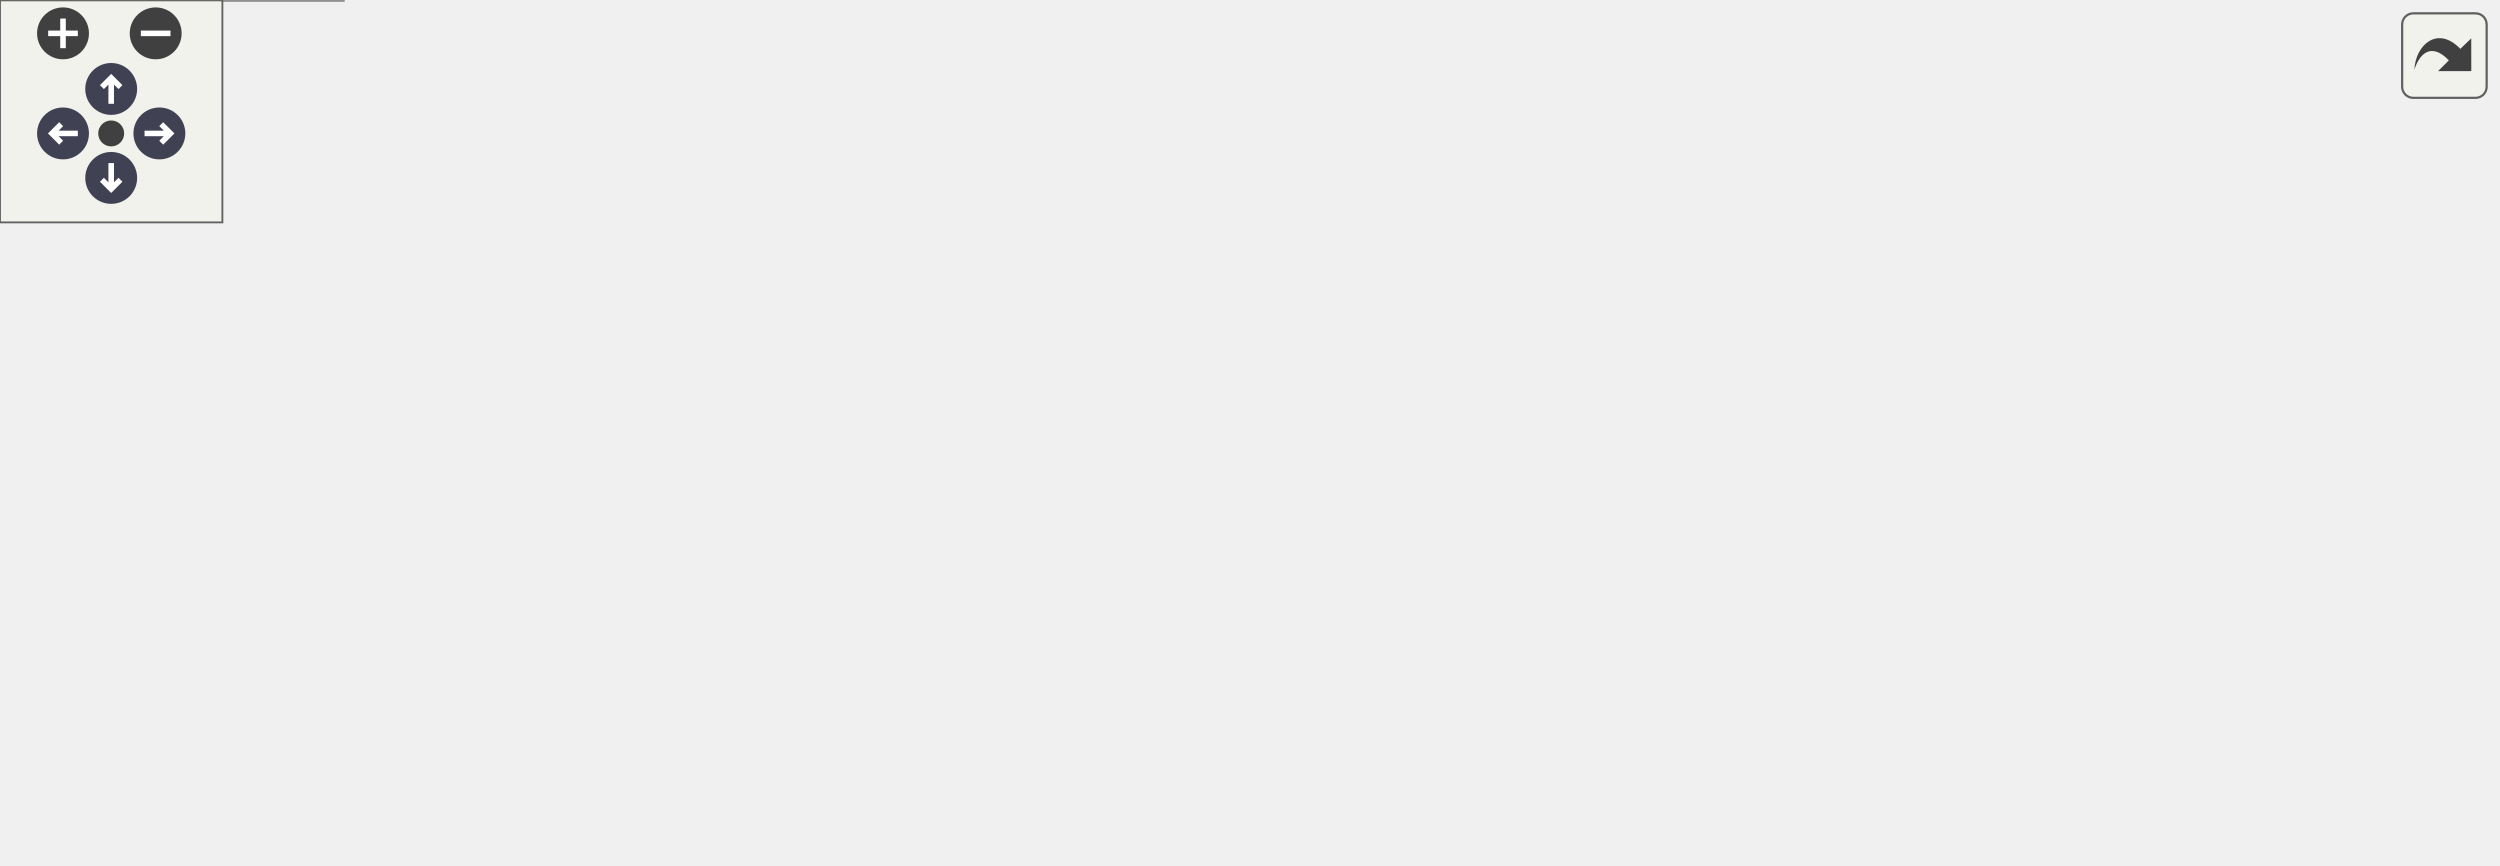
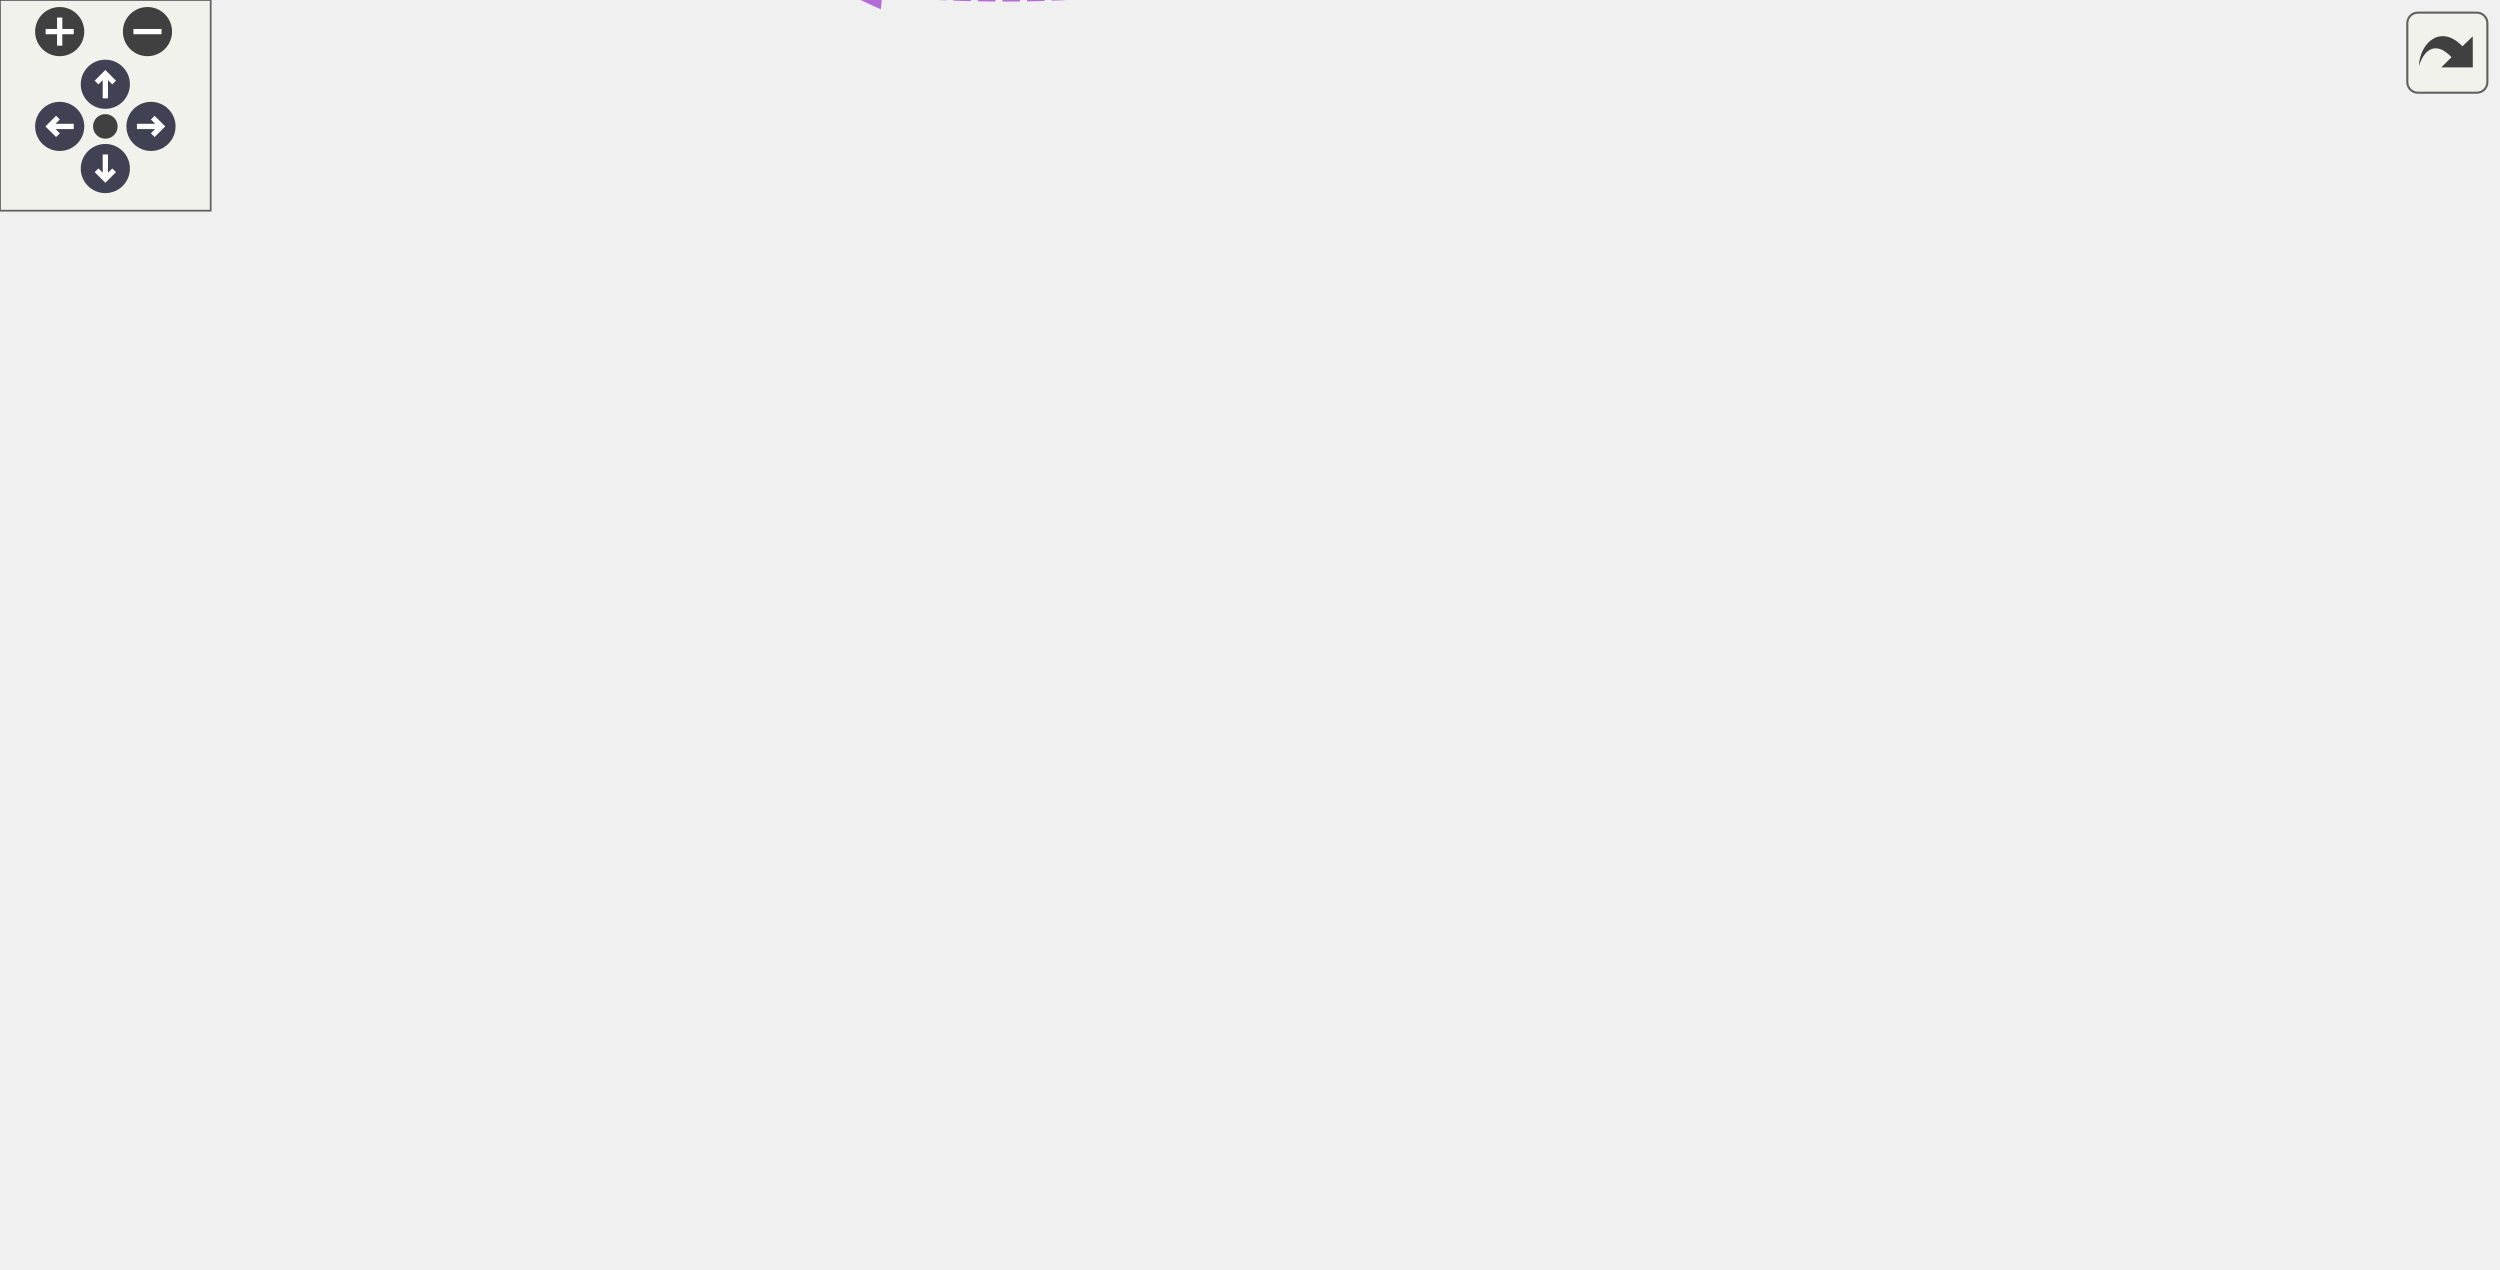
<svg xmlns="http://www.w3.org/2000/svg" xmlns:xlink="http://www.w3.org/1999/xlink" id="main" version="1.1" xml:space="preserve">
  <style type="text/css">
.node, .edge {opacity: 0.7;}
.node.selected, .edge.selected {opacity: 1;}
.edge:hover path { stroke: red; }
.edge:hover polygon { stroke: red; fill: red; }
</style>
  <defs>
    <circle id="rim" cx="0" cy="0" r="7" />
    <circle id="rim2" cx="0" cy="0" r="3.5" />
    <g id="zoomPlus">
      <use xlink:href="#rim" fill="#404040">
        <set attributeName="fill" to="#808080" begin="zoomplus.mouseover" end="zoomplus.mouseout" />
      </use>
      <path d="M-4,0h8M0,-4v8" fill="none" stroke="white" stroke-width="1.5" pointer-events="none" />
    </g>
    <g id="zoomMin">
      <use xlink:href="#rim" fill="#404040">
        <set attributeName="fill" to="#808080" begin="zoomminus.mouseover" end="zoomminus.mouseout" />
      </use>
      <path d="M-4,0h8" fill="none" stroke="white" stroke-width="1.5" pointer-events="none" />
    </g>
    <g id="arrowUp" transform="translate(30 24)">
      <use xlink:href="#rim" />
      <path pointer-events="none" fill="none" stroke="white" stroke-width="1.5" d="M0,-3.0v7 M-2.5,-0.5L0,-3.0L2.5,-0.5" />
    </g>
    <g id="arrowRight" transform="rotate(90) translate(36 -43)">
      <use xlink:href="#rim" />
      <path pointer-events="none" fill="none" stroke="white" stroke-width="1.5" d="M0,-3.0v7 M-2.5,-0.5L0,-3.0L2.5,-0.5" />
    </g>
    <g id="arrowDown" transform="rotate(180) translate(-30 -48)">
      <use xlink:href="#rim" />
      <path pointer-events="none" fill="none" stroke="white" stroke-width="1.5" d="M0,-3.0v7 M-2.5,-0.5L0,-3.0L2.5,-0.5" />
    </g>
    <g id="arrowLeft" transform="rotate(270) translate(-36 17)">
      <use xlink:href="#rim" />
      <path pointer-events="none" fill="none" stroke="white" stroke-width="1.5" d="M0,-3.0v7 M-2.5,-0.5L0,-3.0L2.5,-0.5" />
    </g>
    <g id="resetDef">
      <use xlink:href="#rim2" fill="#404040">
        <set attributeName="fill" to="#808080" begin="reset.mouseover" end="reset.mouseout" />
      </use>
    </g>
  </defs>
  <svg id="graph" class="graph">
    <g id="viewport">
      <g id="Node000001" class="node">
        <g id="a_Node000001">
          <a xlink:title="Oscillation calculation engine for linear propagation in Prob3pp.">
-             <polygon fill="#999999" stroke="#666666" points="673.5,-95.88 528.5,-95.88 528.5,-76.62 673.5,-76.62 673.5,-95.88" />
-             <text text-anchor="middle" x="601" y="-82.38" font-family="Helvetica,sans-Serif" font-size="10.00">OscProbCalcerProb3ppLinear</text>
+             <polygon fill="#999999" stroke="#666666" points="711,-148.98 566,-148.98 566,-129.73 711,-129.73 711,-148.98" />
+             <text text-anchor="middle" x="638.5" y="-135.48" font-family="Helvetica,sans-Serif" font-size="10.00">OscProbCalcerProb3ppLinear</text>
          </a>
        </g>
      </g>
      <g id="Node000002" class="node">
        <g id="a_Node000002">
          <a xlink:href="classOscProbCalcerBase.html" target="_top" xlink:title="Oscillation calculation engine (CUDAProb3, ProbGPU, Prob3++, etc.) implementation agnostic base class...">
-             <polygon fill="white" stroke="#666666" points="491.5,-95.88 387,-95.88 387,-76.62 491.5,-76.62 491.5,-95.88" />
-             <text text-anchor="middle" x="439.25" y="-82.38" font-family="Helvetica,sans-Serif" font-size="10.00">OscProbCalcerBase</text>
+             <polygon fill="white" stroke="#666666" points="529,-148.98 424.5,-148.98 424.5,-129.73 529,-129.73 529,-148.98" />
+             <text text-anchor="middle" x="476.75" y="-135.48" font-family="Helvetica,sans-Serif" font-size="10.00">OscProbCalcerBase</text>
          </a>
        </g>
      </g>
      <g id="edge1_Node000001_Node000002" class="edge">
        <g id="a_edge1_Node000001_Node000002">
          <a xlink:title=" ">
-             <path fill="none" stroke="#63b8ff" d="M503.05,-86.25C511.24,-86.25 519.69,-86.25 528.01,-86.25" />
-             <polygon fill="#63b8ff" stroke="#63b8ff" points="503.19,-82.75 493.19,-86.25 503.19,-89.75 503.19,-82.75" />
+             <path fill="none" stroke="#63b8ff" d="M540.55,-139.36C548.74,-139.36 557.19,-139.36 565.51,-139.36" />
+             <polygon fill="#63b8ff" stroke="#63b8ff" points="540.69,-135.86 530.69,-139.36 540.69,-142.86 540.69,-135.86" />
          </a>
        </g>
      </g>
      <g id="Node000003" class="node">
        <g id="a_Node000003">
          <a xlink:title=" ">
-             <polygon fill="white" stroke="#666666" points="235.12,-172.88 147.12,-172.88 147.12,-153.62 235.12,-153.62 235.12,-172.88" />
-             <text text-anchor="middle" x="191.12" y="-159.38" font-family="Helvetica,sans-Serif" font-size="10.00">std::vector&lt; int &gt;</text>
+             <polygon fill="white" stroke="#666666" points="235.12,-293.98 147.12,-293.98 147.12,-274.73 235.12,-274.73 235.12,-293.98" />
+             <text text-anchor="middle" x="191.12" y="-280.48" font-family="Helvetica,sans-Serif" font-size="10.00">std::vector&lt; int &gt;</text>
          </a>
        </g>
      </g>
      <g id="edge2_Node000002_Node000003" class="edge">
        <g id="a_edge2_Node000002_Node000003">
          <a xlink:title=" ">
-             <path fill="none" stroke="#9a32cd" stroke-dasharray="5,2" d="M246.46,-155.92C282.09,-150.07 329.25,-140.32 369,-125.25 388.87,-117.72 409.89,-105.14 423.49,-96.3" />
-             <polygon fill="#9a32cd" stroke="#9a32cd" points="246.15,-152.43 236.82,-157.45 247.25,-159.34 246.15,-152.43" />
-           </a>
-         </g>
-         <text text-anchor="middle" x="319.88" y="-152" font-family="Helvetica,sans-Serif" font-size="10.00" fill="grey"> fNeutrinoTypes</text>
+             <path fill="none" stroke="#9a32cd" stroke-dasharray="5,2" d="M246.71,-291.56C292.99,-294.8 359.18,-292.41 406.5,-261.36 447.84,-234.24 467.16,-173.42 473.39,-149.39" />
+             <polygon fill="#9a32cd" stroke="#9a32cd" points="247.16,-288.09 236.91,-290.76 246.59,-295.07 247.16,-288.09" />
+           </a>
+         </g>
+         <text text-anchor="middle" x="338.62" y="-294.11" font-family="Helvetica,sans-Serif" font-size="10.00" fill="grey"> fNeutrinoTypes</text>
      </g>
      <g id="Node000004" class="node">
        <g id="a_Node000004">
          <a xlink:title=" ">
-             <polygon fill="white" stroke="#666666" points="252.75,-135.5 129.5,-135.5 129.5,-105 252.75,-105 252.75,-135.5" />
-             <text text-anchor="start" x="137.5" y="-122" font-family="Helvetica,sans-Serif" font-size="10.00">std::vector&lt; NuOscillator</text>
-             <text text-anchor="middle" x="191.12" y="-110.75" font-family="Helvetica,sans-Serif" font-size="10.00">::OscillationChannel &gt;</text>
+             <polygon fill="white" stroke="#666666" points="252.75,-256.61 129.5,-256.61 129.5,-226.11 252.75,-226.11 252.75,-256.61" />
+             <text text-anchor="start" x="137.5" y="-243.11" font-family="Helvetica,sans-Serif" font-size="10.00">std::vector&lt; NuOscillator</text>
+             <text text-anchor="middle" x="191.12" y="-231.86" font-family="Helvetica,sans-Serif" font-size="10.00">::OscillationChannel &gt;</text>
          </a>
        </g>
      </g>
      <g id="edge3_Node000002_Node000004" class="edge">
        <g id="a_edge3_Node000002_Node000004">
          <a xlink:title=" ">
-             <path fill="none" stroke="#9a32cd" stroke-dasharray="5,2" d="M264.29,-112.07C296.4,-108.22 334.64,-103.36 369,-98.25 374.79,-97.39 380.85,-96.43 386.86,-95.44" />
-             <polygon fill="#9a32cd" stroke="#9a32cd" points="264.23,-108.55 254.71,-113.2 265.05,-115.5 264.23,-108.55" />
-           </a>
-         </g>
-         <text text-anchor="middle" x="319.88" y="-112" font-family="Helvetica,sans-Serif" font-size="10.00" fill="grey"> fOscillationChannels</text>
+             <path fill="none" stroke="#9a32cd" stroke-dasharray="5,2" d="M264.15,-246.43C307.64,-246.47 362.89,-241.01 406.5,-218.36 437.25,-202.39 460.5,-166.61 470.45,-149.22" />
+             <polygon fill="#9a32cd" stroke="#9a32cd" points="264.35,-242.93 254.3,-246.31 264.26,-249.93 264.35,-242.93" />
+           </a>
+         </g>
+         <text text-anchor="middle" x="338.62" y="-248.11" font-family="Helvetica,sans-Serif" font-size="10.00" fill="grey"> fOscillationChannels</text>
      </g>
      <g id="Node000005" class="node">
        <g id="a_Node000005">
          <a xlink:title=" ">
-             <polygon fill="white" stroke="#666666" points="251.62,-61.88 130.62,-61.88 130.62,-42.62 251.62,-42.62 251.62,-61.88" />
-             <text text-anchor="middle" x="191.12" y="-48.38" font-family="Helvetica,sans-Serif" font-size="10.00">std::vector&lt; FLOAT_T &gt;</text>
+             <polygon fill="white" stroke="#666666" points="251.62,-188.98 130.62,-188.98 130.62,-169.73 251.62,-169.73 251.62,-188.98" />
+             <text text-anchor="middle" x="191.12" y="-175.48" font-family="Helvetica,sans-Serif" font-size="10.00">std::vector&lt; FLOAT_T &gt;</text>
          </a>
        </g>
      </g>
      <g id="edge4_Node000002_Node000005" class="edge">
        <g id="a_edge4_Node000002_Node000005">
          <a xlink:title=" ">
-             <path fill="none" stroke="#9a32cd" stroke-dasharray="5,2" d="M263.24,-42.68C295.91,-40.41 334.89,-40.71 369,-49.25 389.76,-54.45 411.1,-67.19 424.5,-76.26" />
-             <polygon fill="#9a32cd" stroke="#9a32cd" points="263.16,-39.18 253.47,-43.47 263.72,-46.16 263.16,-39.18" />
-           </a>
-         </g>
-         <text text-anchor="middle" x="319.88" y="-84.75" font-family="Helvetica,sans-Serif" font-size="10.00" fill="grey"> fCosineZArray</text>
-         <text text-anchor="middle" x="319.88" y="-73.5" font-family="Helvetica,sans-Serif" font-size="10.00" fill="grey">fEnergyArray</text>
-         <text text-anchor="middle" x="319.88" y="-62.25" font-family="Helvetica,sans-Serif" font-size="10.00" fill="grey">fOscParamsCurr</text>
-         <text text-anchor="middle" x="319.88" y="-51" font-family="Helvetica,sans-Serif" font-size="10.00" fill="grey">fWeightArray</text>
+             <path fill="none" stroke="#9a32cd" stroke-dasharray="5,2" d="M263,-170.86C304.82,-165.65 358.74,-158.61 406.5,-151.36 412.29,-150.48 418.34,-149.51 424.36,-148.51" />
+             <polygon fill="#9a32cd" stroke="#9a32cd" points="262.82,-167.35 253.32,-172.05 263.68,-174.3 262.82,-167.35" />
+           </a>
+         </g>
+         <text text-anchor="middle" x="338.62" y="-204.86" font-family="Helvetica,sans-Serif" font-size="10.00" fill="grey"> fCosineZArray</text>
+         <text text-anchor="middle" x="338.62" y="-193.61" font-family="Helvetica,sans-Serif" font-size="10.00" fill="grey">fEnergyArray</text>
+         <text text-anchor="middle" x="338.62" y="-182.36" font-family="Helvetica,sans-Serif" font-size="10.00" fill="grey">fOscParamsCurr</text>
+         <text text-anchor="middle" x="338.62" y="-171.11" font-family="Helvetica,sans-Serif" font-size="10.00" fill="grey">fWeightArray</text>
      </g>
      <g id="Node000006" class="node">
        <g id="a_Node000006">
          <a xlink:title=" ">
-             <polygon fill="white" stroke="#666666" points="220.12,-24.88 162.12,-24.88 162.12,-5.62 220.12,-5.62 220.12,-24.88" />
-             <text text-anchor="middle" x="191.12" y="-11.38" font-family="Helvetica,sans-Serif" font-size="10.00">std::string</text>
+             <polygon fill="white" stroke="#666666" points="220.12,-151.98 162.12,-151.98 162.12,-132.73 220.12,-132.73 220.12,-151.98" />
+             <text text-anchor="middle" x="191.12" y="-138.48" font-family="Helvetica,sans-Serif" font-size="10.00">std::string</text>
          </a>
        </g>
      </g>
      <g id="edge5_Node000002_Node000006" class="edge">
        <g id="a_edge5_Node000002_Node000006">
          <a xlink:title=" ">
-             <path fill="none" stroke="#9a32cd" stroke-dasharray="5,2" d="M231.9,-10.92C268.83,-8.48 324.64,-8.92 369,-27 395.37,-37.75 418.9,-62.67 430.54,-76.53" />
-             <polygon fill="#9a32cd" stroke="#9a32cd" points="231.82,-7.41 222.12,-11.67 232.36,-14.39 231.82,-7.41" />
-           </a>
-         </g>
-         <text text-anchor="middle" x="319.88" y="-29" font-family="Helvetica,sans-Serif" font-size="10.00" fill="grey"> fImplementationName</text>
+             <path fill="none" stroke="#9a32cd" stroke-dasharray="5,2" d="M231.94,-141.03C244.37,-140.66 258.13,-140.31 270.75,-140.11 323.06,-139.27 382.89,-139.14 424.36,-139.19" />
+             <polygon fill="#9a32cd" stroke="#9a32cd" points="231.91,-137.53 222.02,-141.33 232.12,-144.52 231.91,-137.53" />
+           </a>
+         </g>
+         <text text-anchor="middle" x="338.62" y="-141.11" font-family="Helvetica,sans-Serif" font-size="10.00" fill="grey"> fImplementationName</text>
      </g>
      <g id="Node000007" class="node">
        <g id="a_Node000007">
          <a xlink:title=" ">
-             <polygon fill="white" stroke="#666666" points="92.5,-30.5 0,-30.5 0,0 92.5,0 92.5,-30.5" />
-             <text text-anchor="start" x="8" y="-17" font-family="Helvetica,sans-Serif" font-size="10.00">std::basic_string&lt;</text>
-             <text text-anchor="middle" x="46.25" y="-5.75" font-family="Helvetica,sans-Serif" font-size="10.00"> Char &gt;</text>
+             <polygon fill="white" stroke="#666666" points="92.5,-157.61 0,-157.61 0,-127.11 92.5,-127.11 92.5,-157.61" />
+             <text text-anchor="start" x="8" y="-144.11" font-family="Helvetica,sans-Serif" font-size="10.00">std::basic_string&lt;</text>
+             <text text-anchor="middle" x="46.25" y="-132.86" font-family="Helvetica,sans-Serif" font-size="10.00"> Char &gt;</text>
          </a>
        </g>
      </g>
      <g id="edge6_Node000006_Node000007" class="edge">
        <g id="a_edge6_Node000006_Node000007">
          <a xlink:title=" ">
-             <path fill="none" stroke="#63b8ff" d="M104.3,-15.25C124.13,-15.25 145.51,-15.25 161.97,-15.25" />
-             <polygon fill="#63b8ff" stroke="#63b8ff" points="104.36,-11.75 94.36,-15.25 104.36,-18.75 104.36,-11.75" />
-           </a>
-         </g>
+             <path fill="none" stroke="#63b8ff" d="M104.3,-142.36C124.13,-142.36 145.51,-142.36 161.97,-142.36" />
+             <polygon fill="#63b8ff" stroke="#63b8ff" points="104.36,-138.86 94.36,-142.36 104.36,-145.86 104.36,-138.86" />
+           </a>
+         </g>
+       </g>
+       <g id="Node000008" class="node">
+         <g id="a_Node000008">
+           <a xlink:title=" ">
+             <polygon fill="white" stroke="#666666" points="241.88,-114.61 140.38,-114.61 140.38,-84.11 241.88,-84.11 241.88,-114.61" />
+             <text text-anchor="start" x="148.38" y="-101.11" font-family="Helvetica,sans-Serif" font-size="10.00">std::vector&lt; FLOAT</text>
+             <text text-anchor="middle" x="191.12" y="-89.86" font-family="Helvetica,sans-Serif" font-size="10.00">_T * &gt;</text>
+           </a>
+         </g>
+       </g>
+       <g id="edge7_Node000002_Node000008" class="edge">
+         <g id="a_edge7_Node000002_Node000008">
+           <a xlink:title=" ">
+             <path fill="none" stroke="#9a32cd" stroke-dasharray="5,2" d="M253.59,-104.2C296.6,-108.06 355.29,-114.3 406.5,-123.11 416.24,-124.79 426.65,-127 436.37,-129.25" />
+             <polygon fill="#9a32cd" stroke="#9a32cd" points="253.95,-100.71 243.69,-103.32 253.34,-107.69 253.95,-100.71" />
+           </a>
+         </g>
+         <text text-anchor="middle" x="338.62" y="-125.11" font-family="Helvetica,sans-Serif" font-size="10.00" fill="grey"> fOscParams</text>
+       </g>
+       <g id="Node000009" class="node">
+         <g id="a_Node000009">
+           <a xlink:title=" ">
+             <polygon fill="white" stroke="#666666" points="250.88,-65.98 131.38,-65.98 131.38,-46.73 250.88,-46.73 250.88,-65.98" />
+             <text text-anchor="middle" x="191.12" y="-52.48" font-family="Helvetica,sans-Serif" font-size="10.00">std::vector&lt; std::string &gt;</text>
+           </a>
+         </g>
+       </g>
+       <g id="edge8_Node000002_Node000009" class="edge">
+         <g id="a_edge8_Node000002_Node000009">
+           <a xlink:title=" ">
+             <path fill="none" stroke="#9a32cd" stroke-dasharray="5,2" d="M262.2,-53.71C305.43,-54.53 361.1,-60.15 406.5,-79.86 432.38,-91.09 455.75,-115.47 467.59,-129.28" />
+             <polygon fill="#9a32cd" stroke="#9a32cd" points="262.47,-50.21 252.43,-53.61 262.4,-57.21 262.47,-50.21" />
+           </a>
+         </g>
+         <text text-anchor="start" x="270.75" y="-93.36" font-family="Helvetica,sans-Serif" font-size="10.00" fill="grey"> fExpectedOscillationParameter</text>
+         <text text-anchor="middle" x="338.62" y="-82.11" font-family="Helvetica,sans-Serif" font-size="10.00" fill="grey">Names</text>
+       </g>
+       <g id="Node000010" class="node">
+         <g id="a_Node000010">
+           <a xlink:title=" ">
+             <polygon fill="white" stroke="#666666" points="238.88,-19.98 143.38,-19.98 143.38,-0.73 238.88,-0.73 238.88,-19.98" />
+             <text text-anchor="middle" x="191.12" y="-6.48" font-family="Helvetica,sans-Serif" font-size="10.00">std::vector&lt; bool &gt;</text>
+           </a>
+         </g>
+       </g>
+       <g id="edge9_Node000002_Node000010" class="edge">
+         <g id="a_edge9_Node000002_Node000010">
+           <a xlink:title=" ">
+             <path fill="none" stroke="#9a32cd" stroke-dasharray="5,2" d="M250.54,-1.58C296.29,2.26 359.79,0.67 406.5,-27.86 445.59,-51.73 465.99,-106.85 472.95,-129.44" />
+             <polygon fill="#9a32cd" stroke="#9a32cd" points="250.43,1.92 240.82,-2.52 251.11,-5.04 250.43,1.92" />
+           </a>
+         </g>
+         <text text-anchor="start" x="280.5" y="-41.36" font-family="Helvetica,sans-Serif" font-size="10.00" fill="grey"> fOscillationParametersSet</text>
+         <text text-anchor="middle" x="338.62" y="-30.11" font-family="Helvetica,sans-Serif" font-size="10.00" fill="grey">Check</text>
      </g>
    </g>
  </svg>
  <g id="navigator" transform="translate(0 0)" fill="#404254">
    <rect fill="#f2f5e9" fill-opacity="0.5" stroke="#606060" stroke-width=".5" x="0" y="0" width="60" height="60" />
    <use id="zoomplus" xlink:href="#zoomPlus" x="17" y="9" />
    <use id="zoomminus" xlink:href="#zoomMin" x="42" y="9" />
    <use id="reset" xlink:href="#resetDef" x="30" y="36" />
    <use id="arrowup" xlink:href="#arrowUp" x="0" y="0" />
    <use id="arrowright" xlink:href="#arrowRight" x="0" y="0" />
    <use id="arrowdown" xlink:href="#arrowDown" x="0" y="0" />
    <use id="arrowleft" xlink:href="#arrowLeft" x="0" y="0" />
  </g>
  <svg viewBox="0 0 15 15" width="100%" height="30px" preserveAspectRatio="xMaxYMin meet">
    <g id="arrow_out" transform="scale(0.3 0.3)">
      <a xlink:href="classOscProbCalcerProb3ppLinear__coll__graph_org.svg" target="_base">
        <rect id="button" ry="5" rx="5" y="6" x="6" height="38" width="38" fill="#f2f5e9" fill-opacity="0.5" stroke="#606060" stroke-width="1.0" />
        <path id="arrow" d="M 11.5,31.437 C 11.94,20.098 22.043,11.323 32.159,21.979 L 37.069,17.246 C 37.069,17.246 37.088,32 37.088,32 L 22.16,31.978 C 22.16,31.978 26.998,27.14 26.998,27.14 C 18.529,18.264 13.292,25.23 11.5,31.437 z" style="fill:#404040;" />
      </a>
    </g>
  </svg>
  <style type="text/css">

[data-mouse-over-selected='false'] { opacity: 0.7; }
[data-mouse-over-selected='true']  { opacity: 1.0; }

</style>
</svg>
